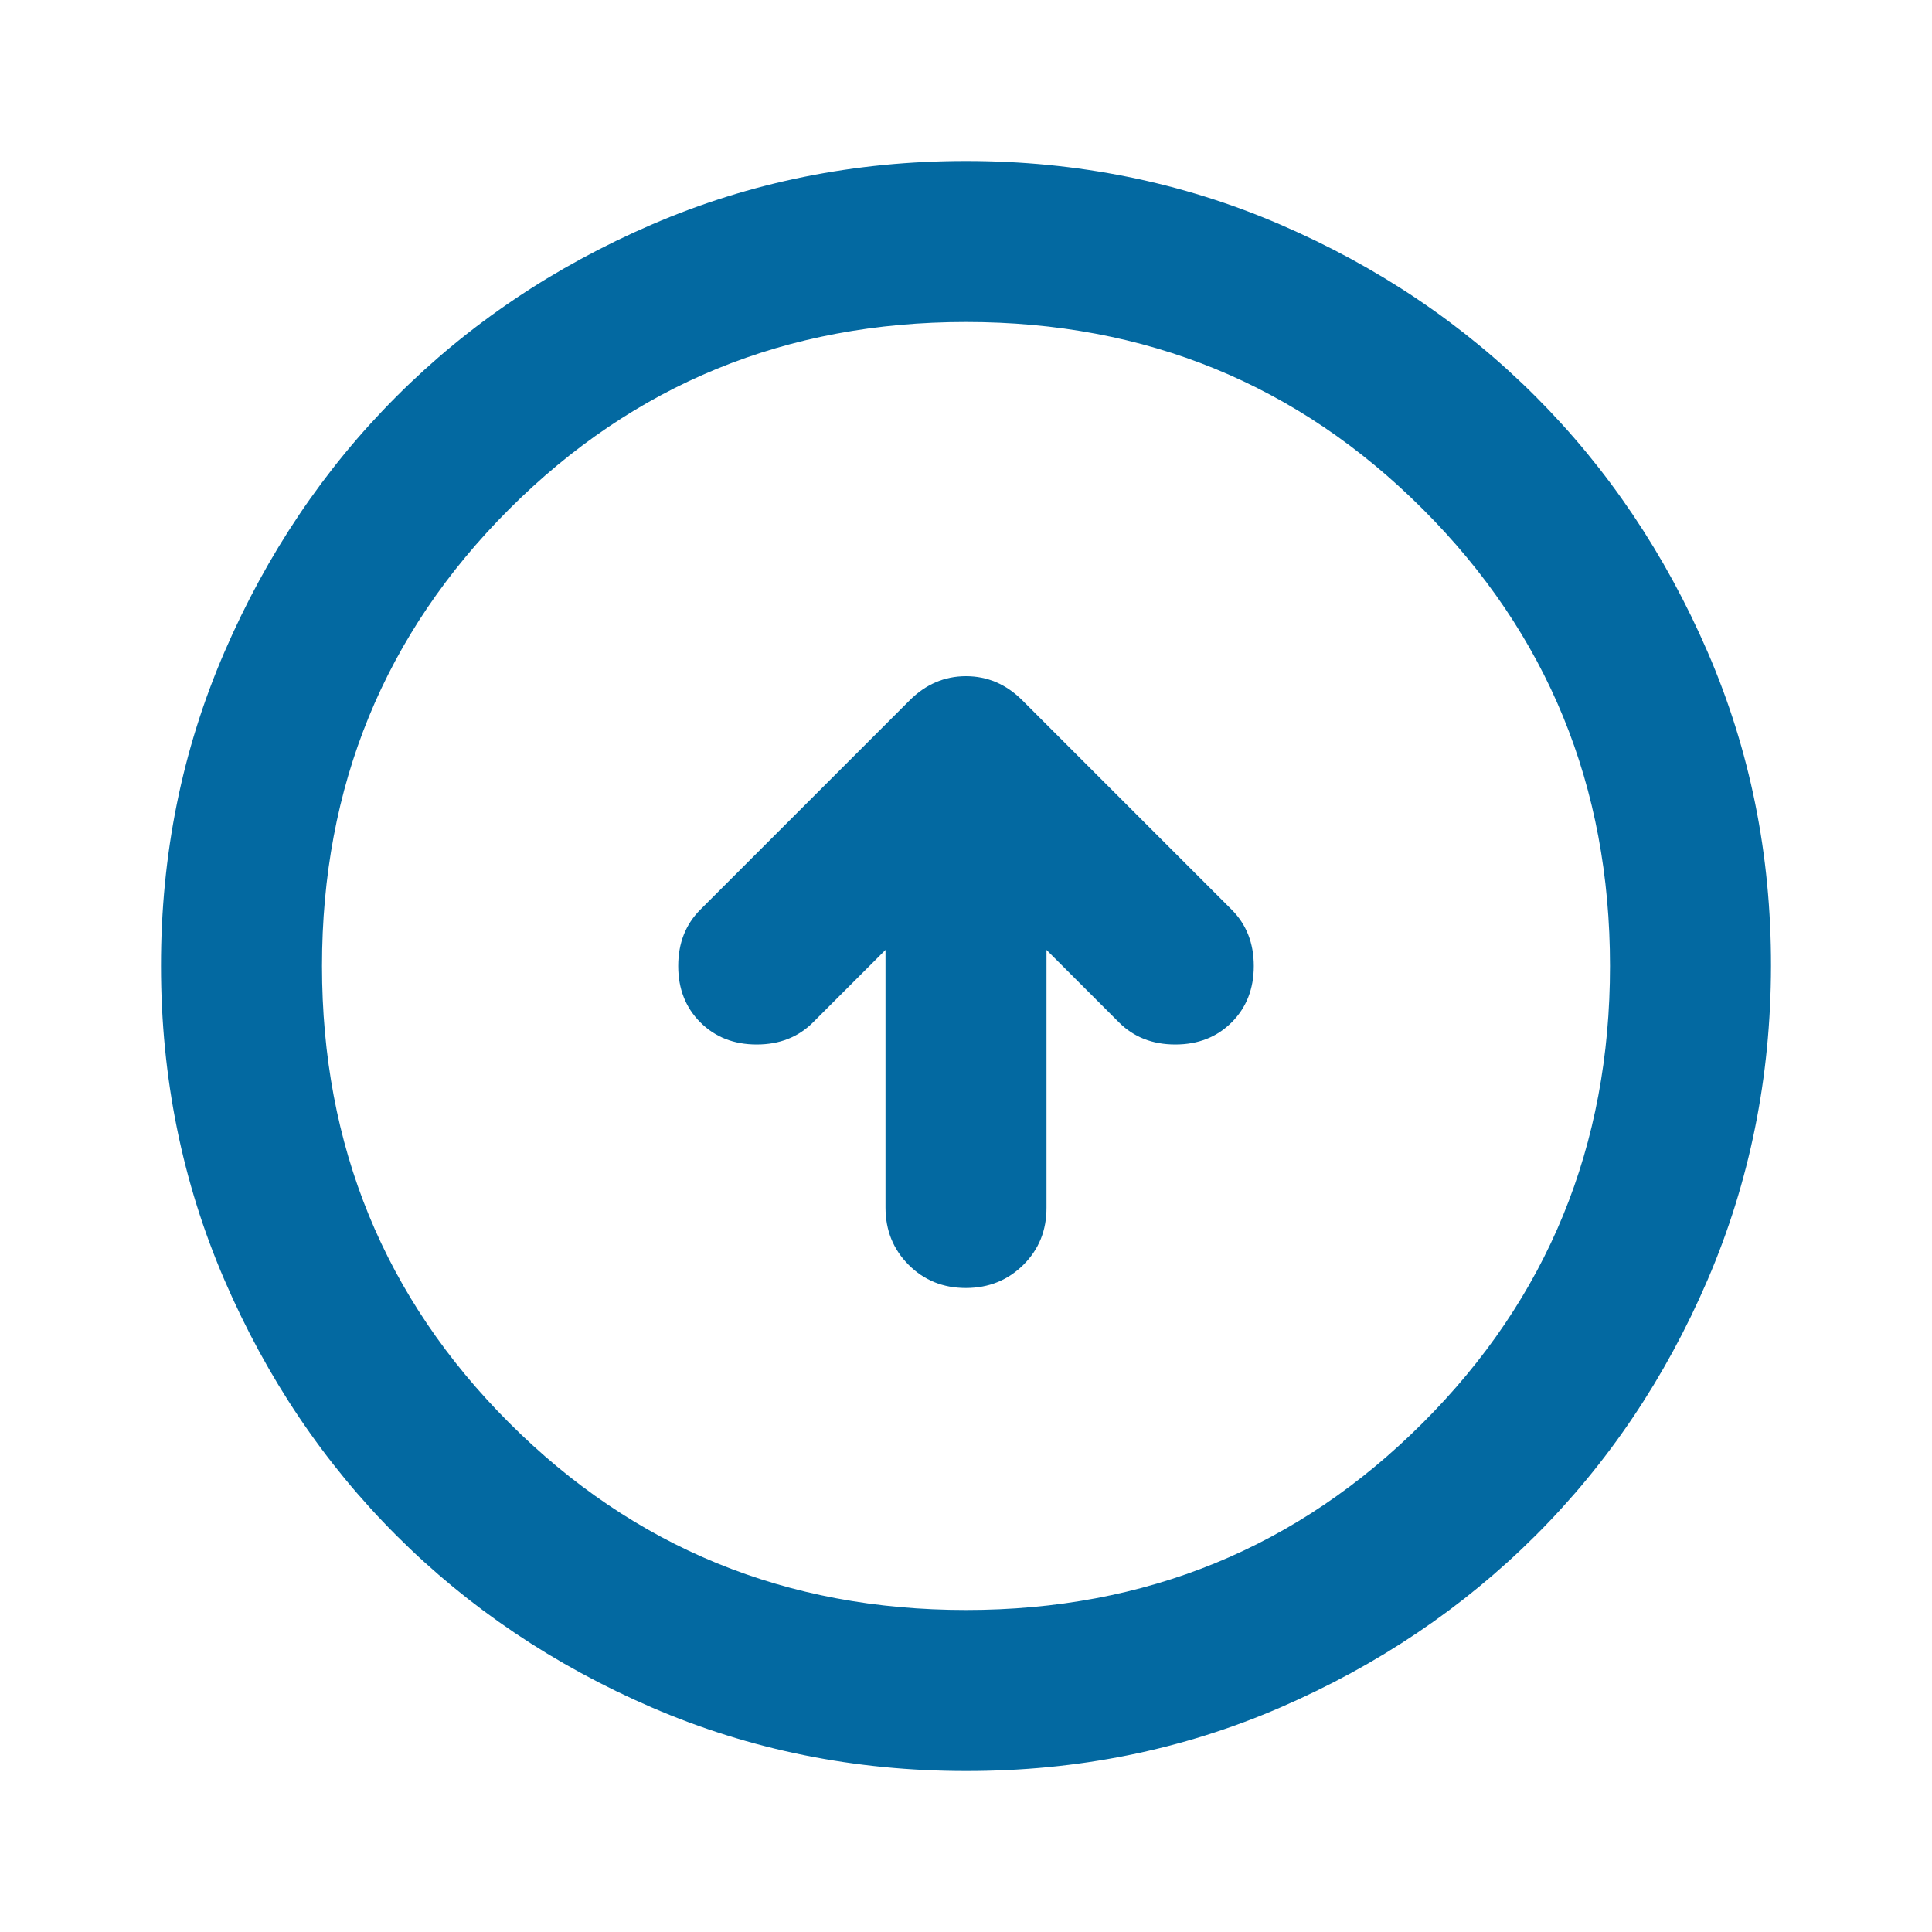
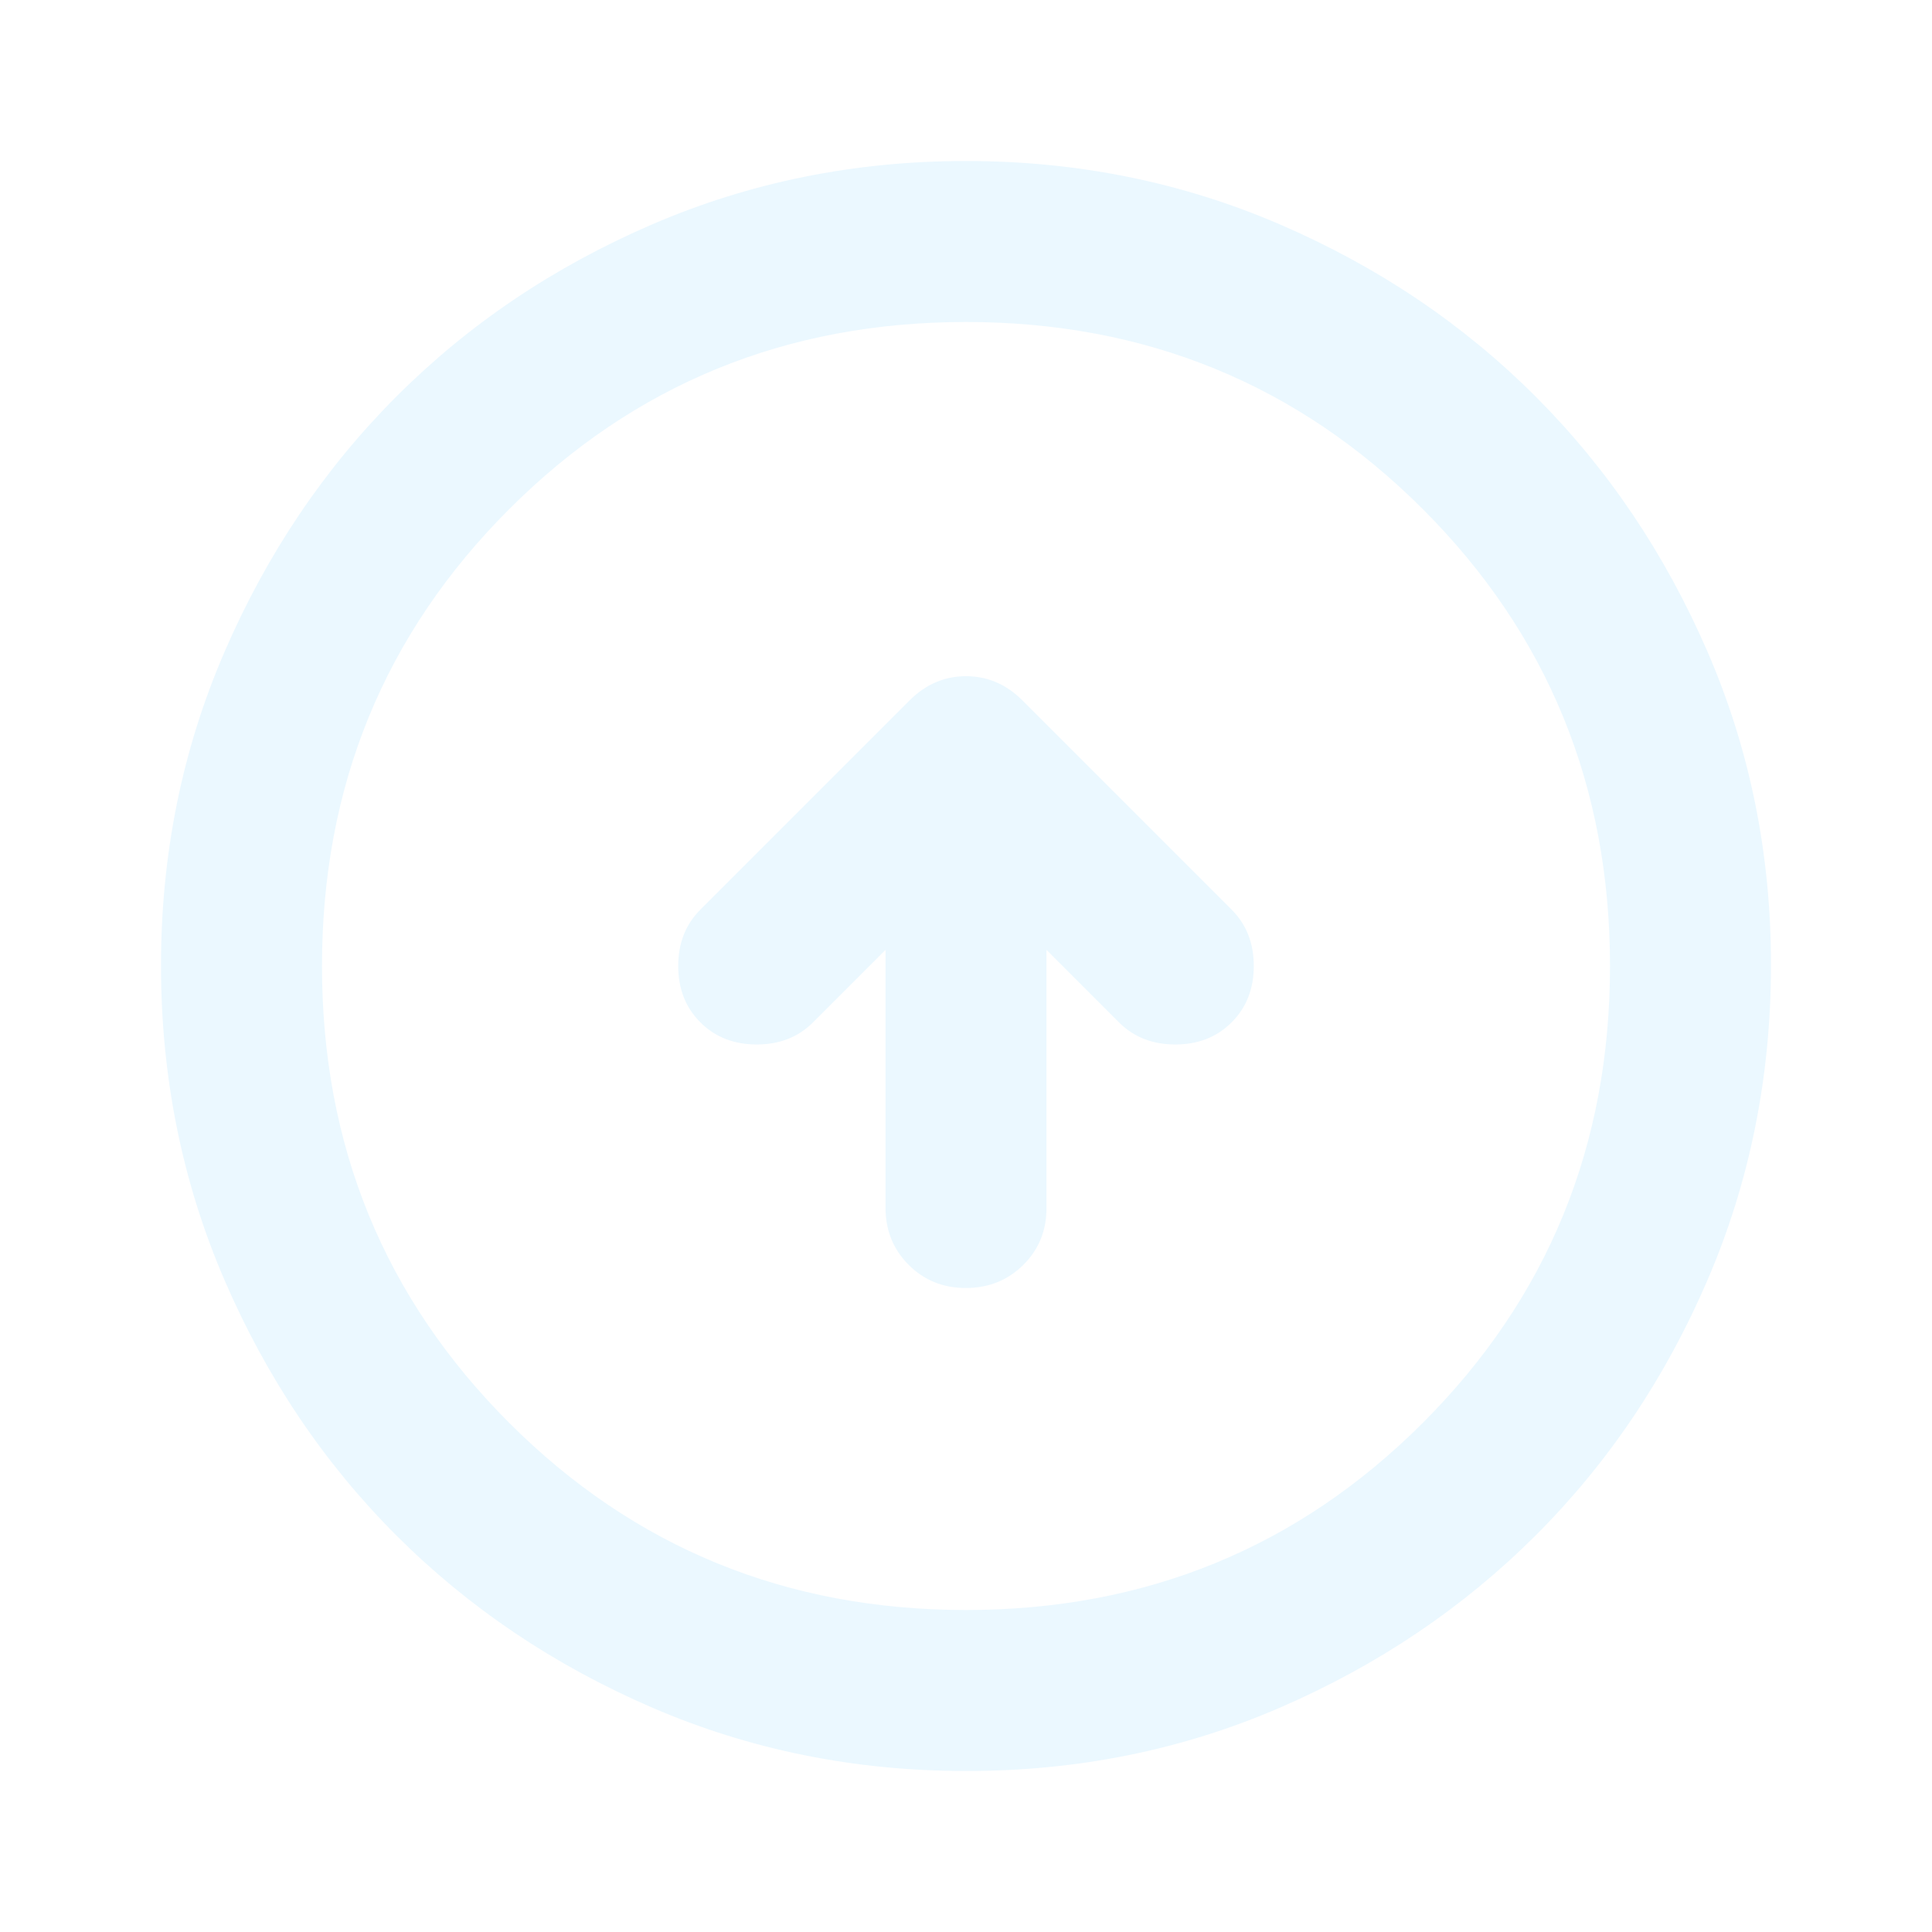
<svg xmlns="http://www.w3.org/2000/svg" width="128" height="128" viewBox="0 0 24 24">
-   <path fill="#0369a1" d="M11 11.8V15q0 .425.288.713T12 16t.713-.288T13 15v-3.2l.9.9q.275.275.7.275t.7-.275t.275-.7t-.275-.7l-2.6-2.6q-.3-.3-.7-.3t-.7.3l-2.6 2.6q-.275.275-.275.7t.275.7t.7.275t.7-.275zM12 22q-2.075 0-3.9-.788t-3.175-2.137T2.788 15.9T2 12t.788-3.9t2.137-3.175T8.1 2.788T12 2t3.9.788t3.175 2.137T21.213 8.1T22 12t-.788 3.9t-2.137 3.175t-3.175 2.138T12 22m0-2q3.35 0 5.675-2.325T20 12t-2.325-5.675T12 4T6.325 6.325T4 12t2.325 5.675T12 20m0-8" />
+   <path fill="#ebf8ff" d="M11 11.8V15q0 .425.288.713T12 16t.713-.288T13 15v-3.2l.9.9q.275.275.7.275t.7-.275t.275-.7t-.275-.7l-2.6-2.6q-.3-.3-.7-.3t-.7.3l-2.6 2.6q-.275.275-.275.7t.275.7t.7.275t.7-.275zM12 22q-2.075 0-3.9-.788t-3.175-2.137T2.788 15.9T2 12t.788-3.9t2.137-3.175T8.1 2.788T12 2t3.9.788t3.175 2.137T21.213 8.1T22 12t-.788 3.9t-2.137 3.175t-3.175 2.138T12 22m0-2q3.35 0 5.675-2.325T20 12t-2.325-5.675T12 4T6.325 6.325T4 12t2.325 5.675T12 20m0-8" />
</svg>
